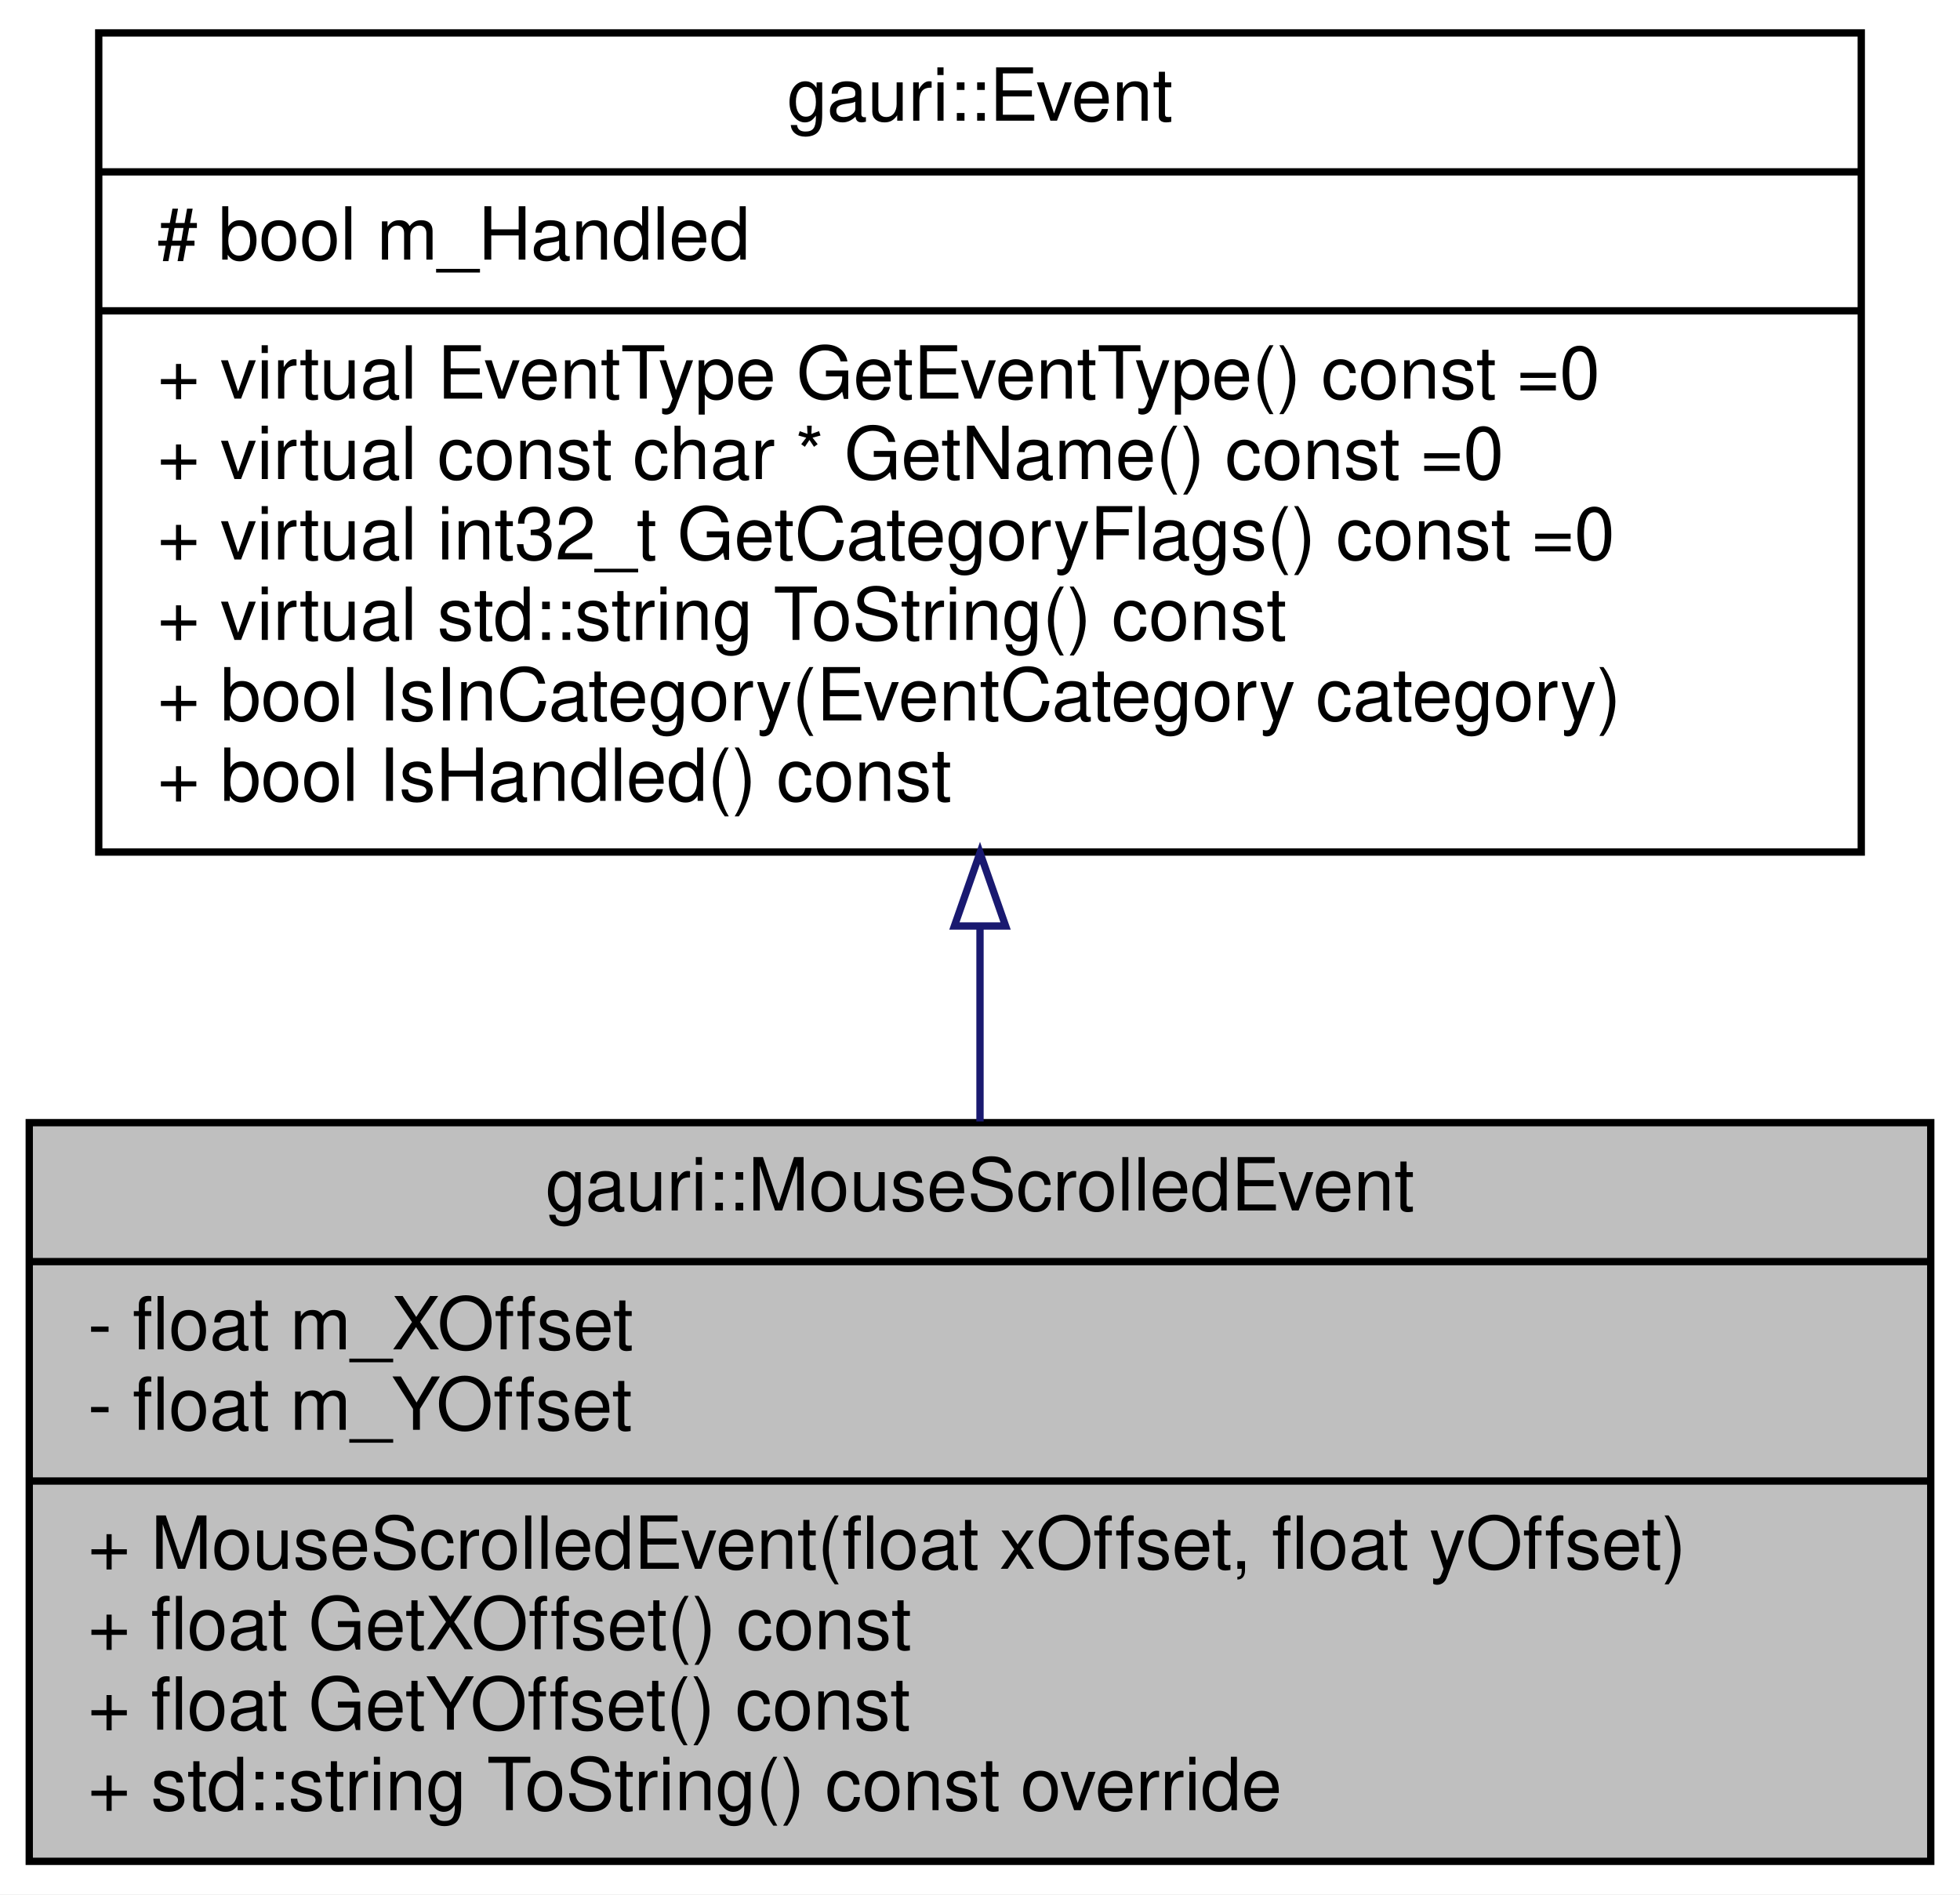
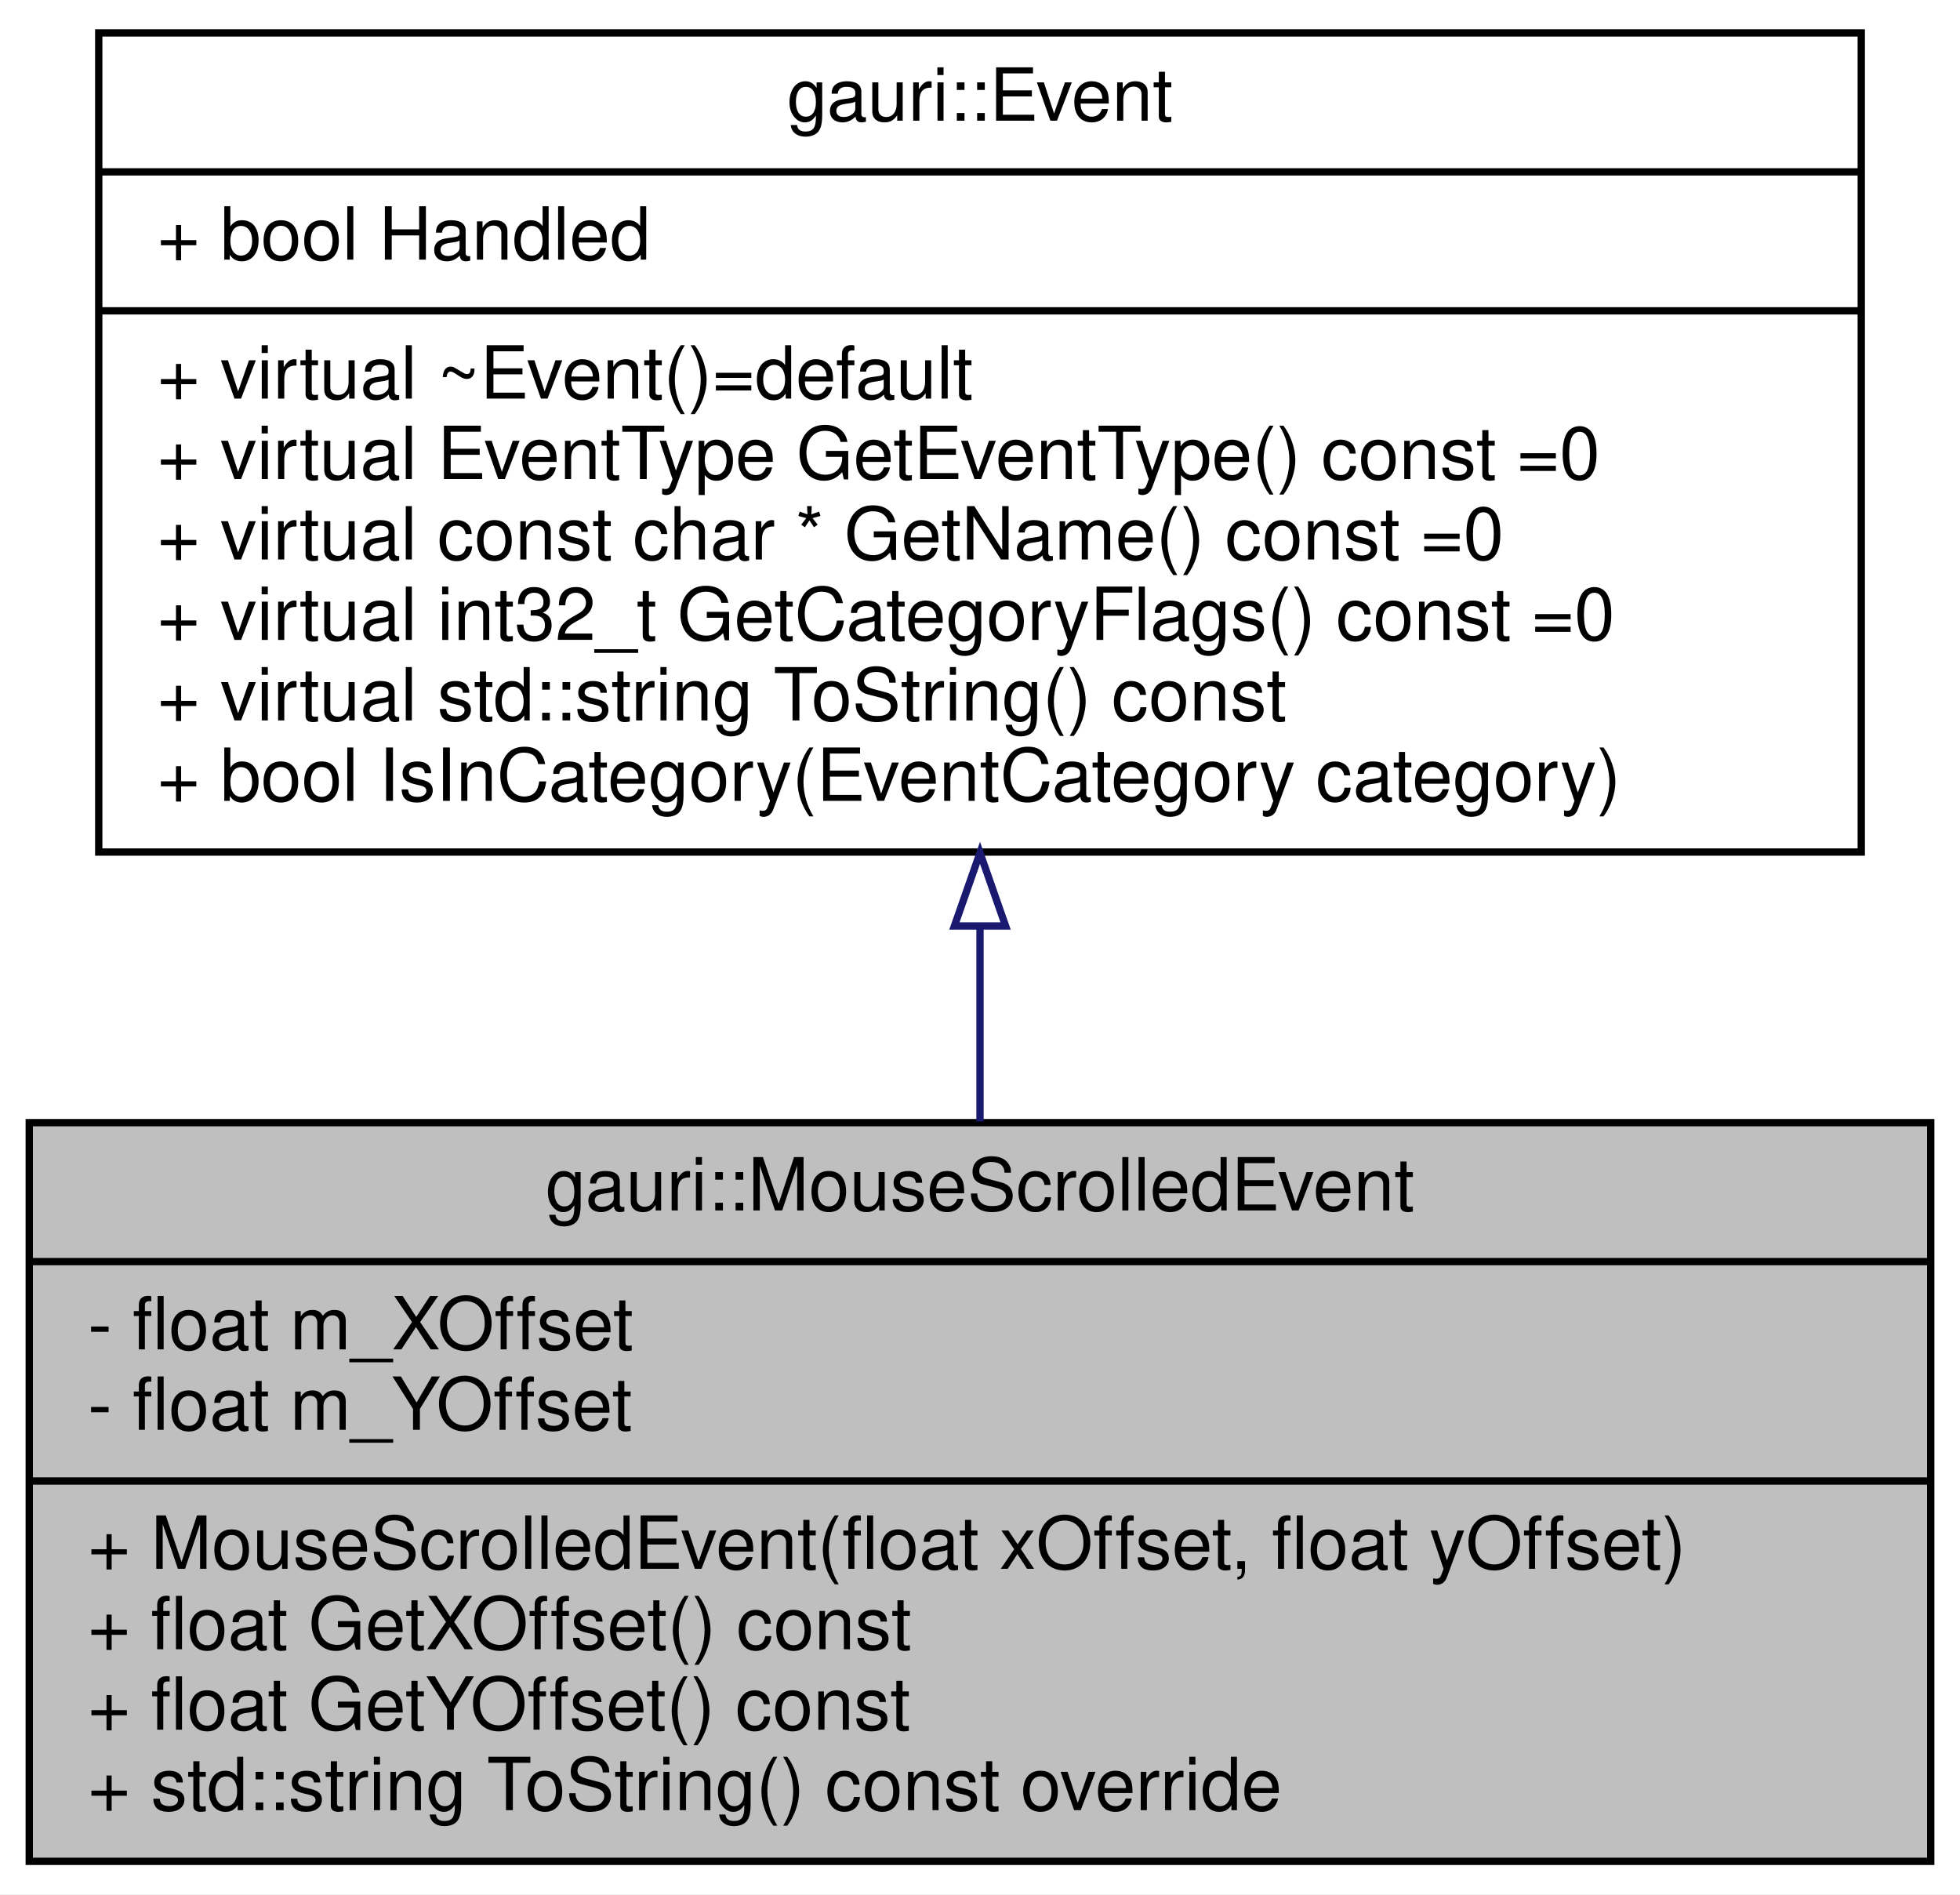
<svg xmlns="http://www.w3.org/2000/svg" xmlns:xlink="http://www.w3.org/1999/xlink" width="268pt" height="259pt" viewBox="0.00 0.00 268.00 259.00">
  <g id="graph0" class="graph" transform="scale(1 1) rotate(0) translate(4 255)">
    <polygon fill="white" stroke="transparent" points="-4,4 -4,-255 264,-255 264,4 -4,4" />
    <g id="node1" class="node">
      <g id="a_node1">
        <a xlink:title=" ">
          <polygon fill="#bfbfbf" stroke="black" points="0,-0.5 0,-101.5 260,-101.5 260,-0.5 0,-0.5" />
          <text text-anchor="middle" x="130" y="-89.5" font-family="Helvetica,sans-Serif" font-size="10.00">gauri::MouseScrolledEvent</text>
          <polyline fill="none" stroke="black" points="0,-82.5 260,-82.5 " />
          <text text-anchor="start" x="8" y="-70.5" font-family="Helvetica,sans-Serif" font-size="10.00">- float m_XOffset</text>
          <text text-anchor="start" x="8" y="-59.5" font-family="Helvetica,sans-Serif" font-size="10.00">- float m_YOffset</text>
          <polyline fill="none" stroke="black" points="0,-52.5 260,-52.5 " />
          <text text-anchor="start" x="8" y="-40.5" font-family="Helvetica,sans-Serif" font-size="10.00">+ MouseScrolledEvent(float xOffset, float yOffset)</text>
          <text text-anchor="start" x="8" y="-29.5" font-family="Helvetica,sans-Serif" font-size="10.00">+ float GetXOffset() const</text>
          <text text-anchor="start" x="8" y="-18.5" font-family="Helvetica,sans-Serif" font-size="10.00">+ float GetYOffset() const</text>
          <text text-anchor="start" x="8" y="-7.5" font-family="Helvetica,sans-Serif" font-size="10.00">+ std::string ToString() const override</text>
        </a>
      </g>
    </g>
    <g id="node2" class="node">
      <g id="a_node2">
        <a xlink:href="classgauri_1_1Event.html" target="_top" xlink:title=" ">
          <polygon fill="white" stroke="black" points="9.5,-138.5 9.5,-250.5 250.5,-250.5 250.5,-138.5 9.5,-138.5" />
          <text text-anchor="middle" x="130" y="-238.5" font-family="Helvetica,sans-Serif" font-size="10.00">gauri::Event</text>
          <polyline fill="none" stroke="black" points="9.5,-231.5 250.5,-231.5 " />
-           <text text-anchor="start" x="17.5" y="-219.5" font-family="Helvetica,sans-Serif" font-size="10.00"># bool m_Handled</text>
+           <text text-anchor="start" x="17.5" y="-219.5" font-family="Helvetica,sans-Serif" font-size="10.00">+ bool Handled</text>
          <polyline fill="none" stroke="black" points="9.5,-212.5 250.5,-212.5 " />
-           <text text-anchor="start" x="17.5" y="-200.5" font-family="Helvetica,sans-Serif" font-size="10.00">+ virtual EventType GetEventType() const =0</text>
-           <text text-anchor="start" x="17.5" y="-189.5" font-family="Helvetica,sans-Serif" font-size="10.00">+ virtual const char * GetName() const =0</text>
-           <text text-anchor="start" x="17.5" y="-178.5" font-family="Helvetica,sans-Serif" font-size="10.00">+ virtual int32_t GetCategoryFlags() const =0</text>
-           <text text-anchor="start" x="17.5" y="-167.5" font-family="Helvetica,sans-Serif" font-size="10.00">+ virtual std::string ToString() const</text>
-           <text text-anchor="start" x="17.5" y="-156.5" font-family="Helvetica,sans-Serif" font-size="10.00">+ bool IsInCategory(EventCategory category)</text>
-           <text text-anchor="start" x="17.5" y="-145.5" font-family="Helvetica,sans-Serif" font-size="10.00">+ bool IsHandled() const</text>
+           <text text-anchor="start" x="17.5" y="-200.5" font-family="Helvetica,sans-Serif" font-size="10.00">+ virtual ~Event()=default</text>
+           <text text-anchor="start" x="17.5" y="-189.5" font-family="Helvetica,sans-Serif" font-size="10.00">+ virtual EventType GetEventType() const =0</text>
+           <text text-anchor="start" x="17.5" y="-178.5" font-family="Helvetica,sans-Serif" font-size="10.00">+ virtual const char * GetName() const =0</text>
+           <text text-anchor="start" x="17.5" y="-167.5" font-family="Helvetica,sans-Serif" font-size="10.00">+ virtual int32_t GetCategoryFlags() const =0</text>
+           <text text-anchor="start" x="17.5" y="-156.5" font-family="Helvetica,sans-Serif" font-size="10.00">+ virtual std::string ToString() const</text>
+           <text text-anchor="start" x="17.5" y="-145.5" font-family="Helvetica,sans-Serif" font-size="10.00">+ bool IsInCategory(EventCategory category)</text>
        </a>
      </g>
    </g>
    <g id="edge1" class="edge">
      <path fill="none" stroke="midnightblue" d="M130,-128.34C130,-119.38 130,-110.29 130,-101.66" />
      <polygon fill="none" stroke="midnightblue" points="126.5,-128.39 130,-138.39 133.5,-128.39 126.5,-128.39" />
    </g>
  </g>
</svg>
